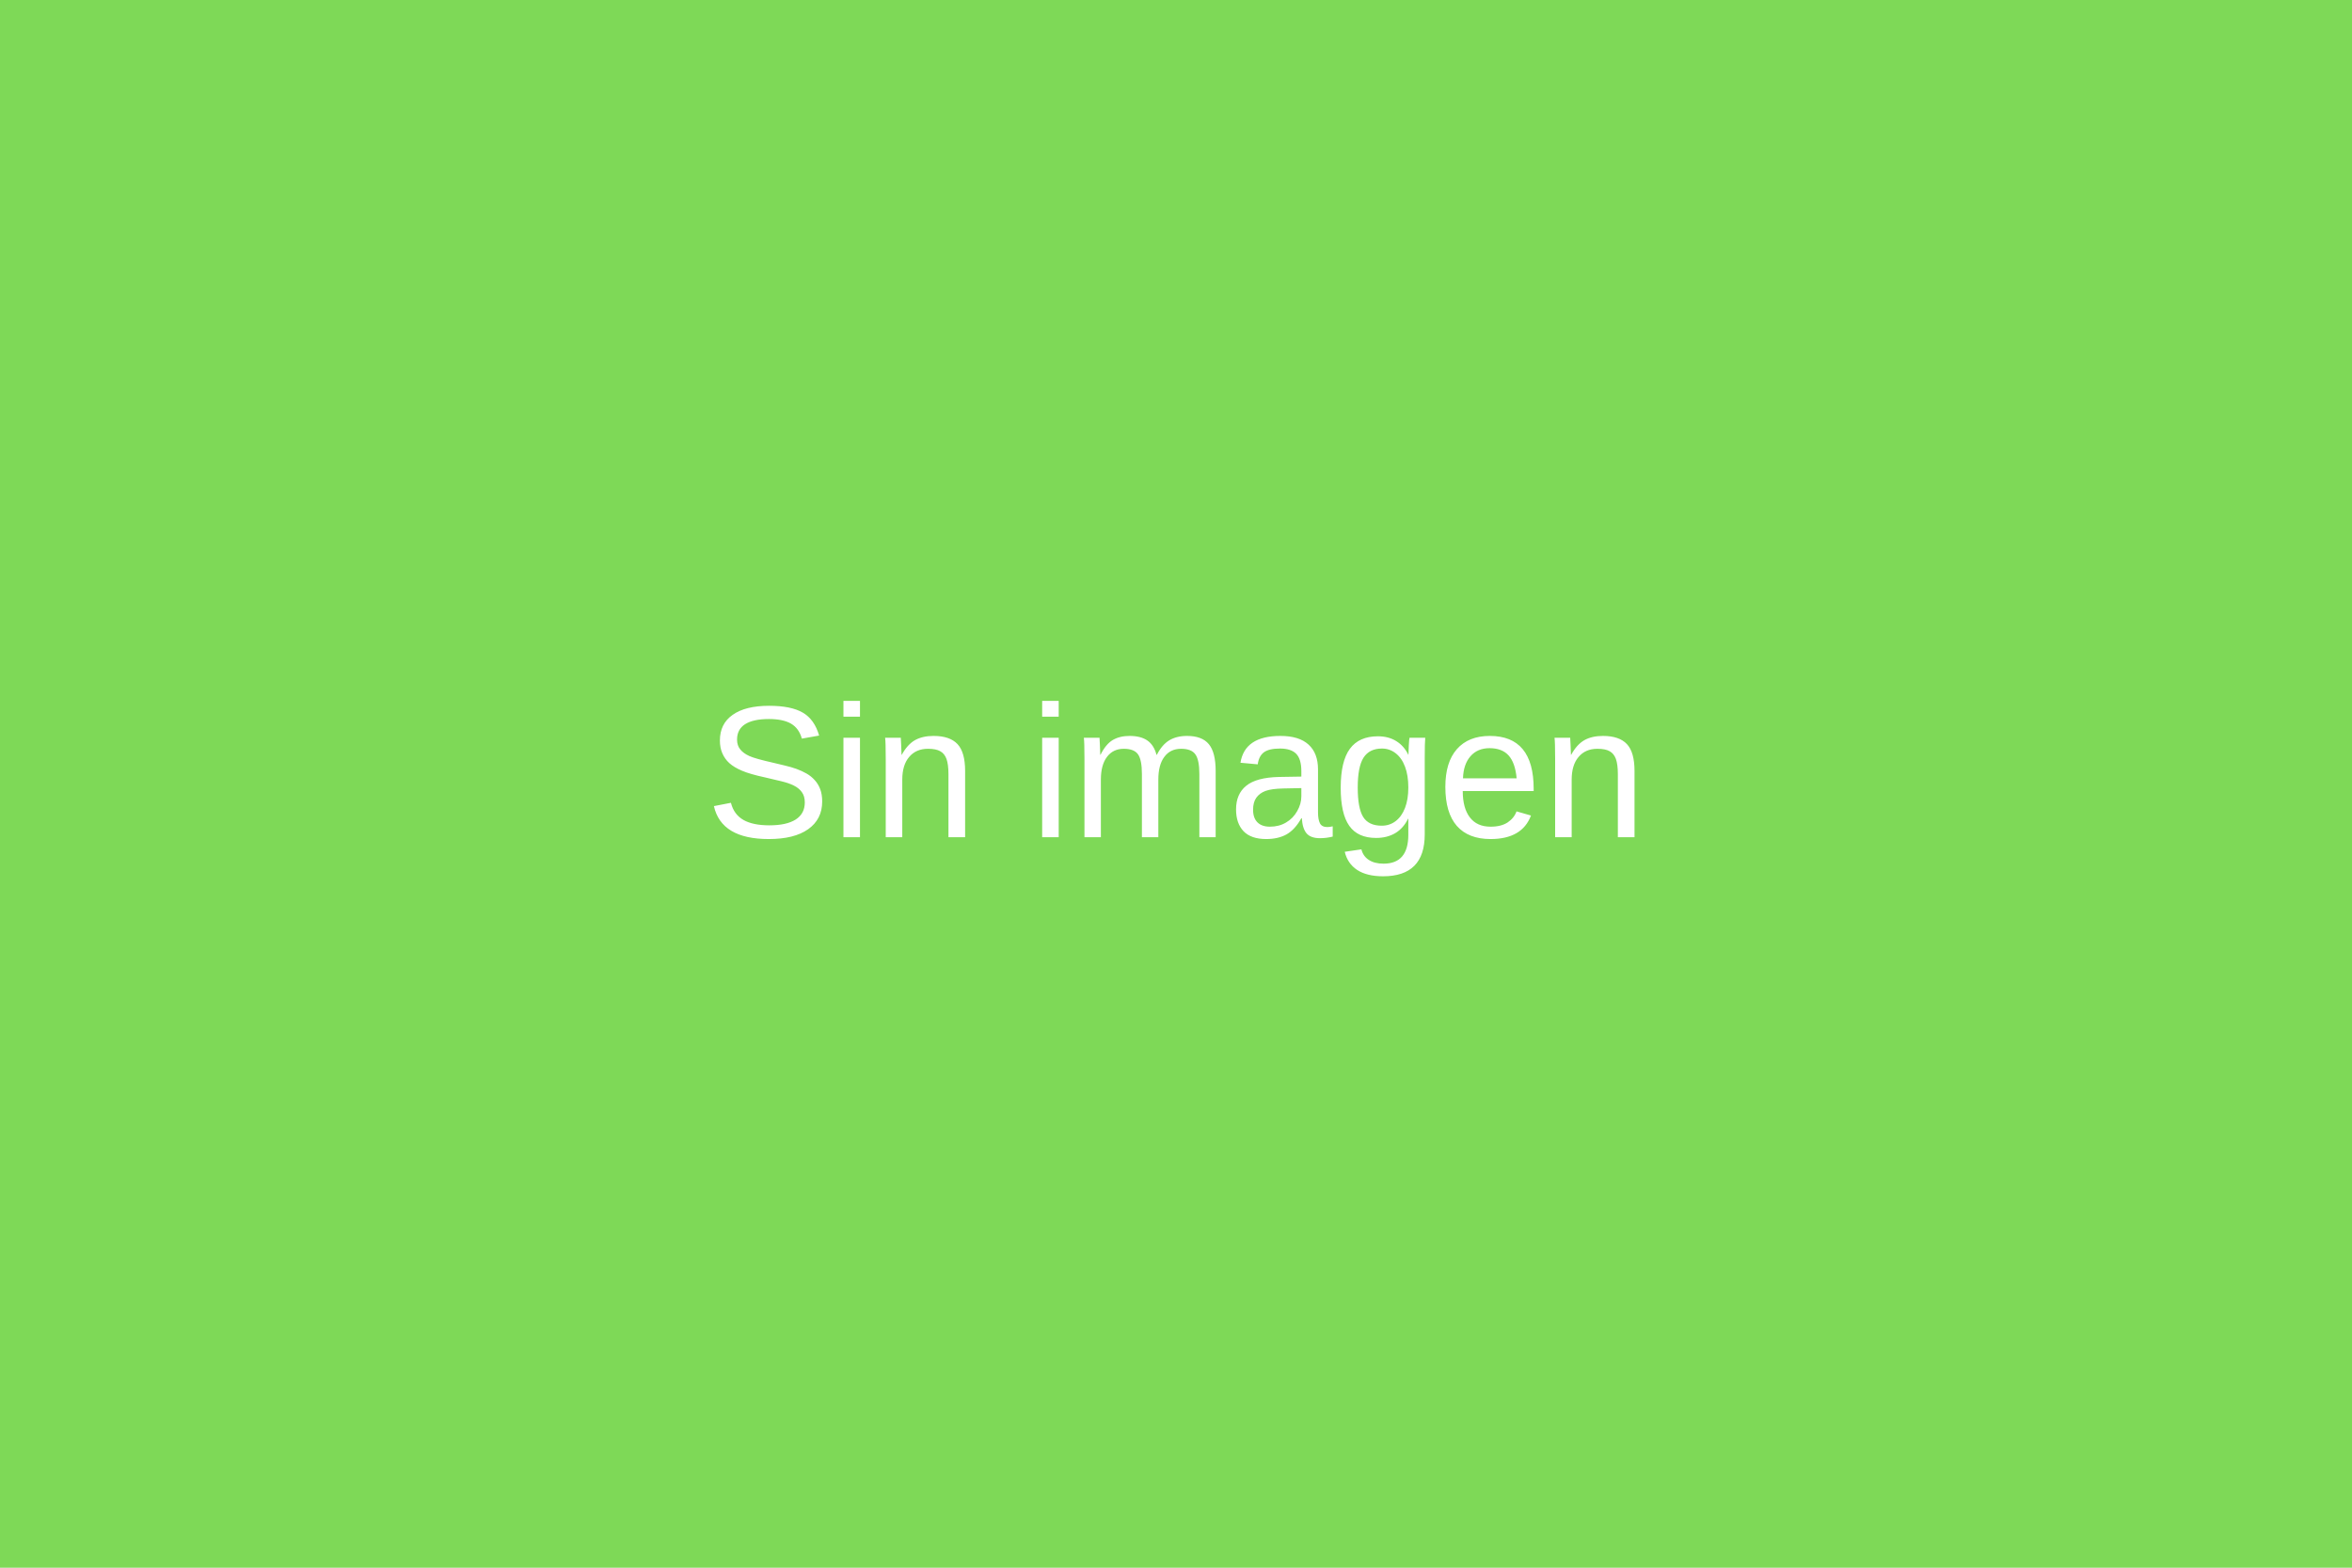
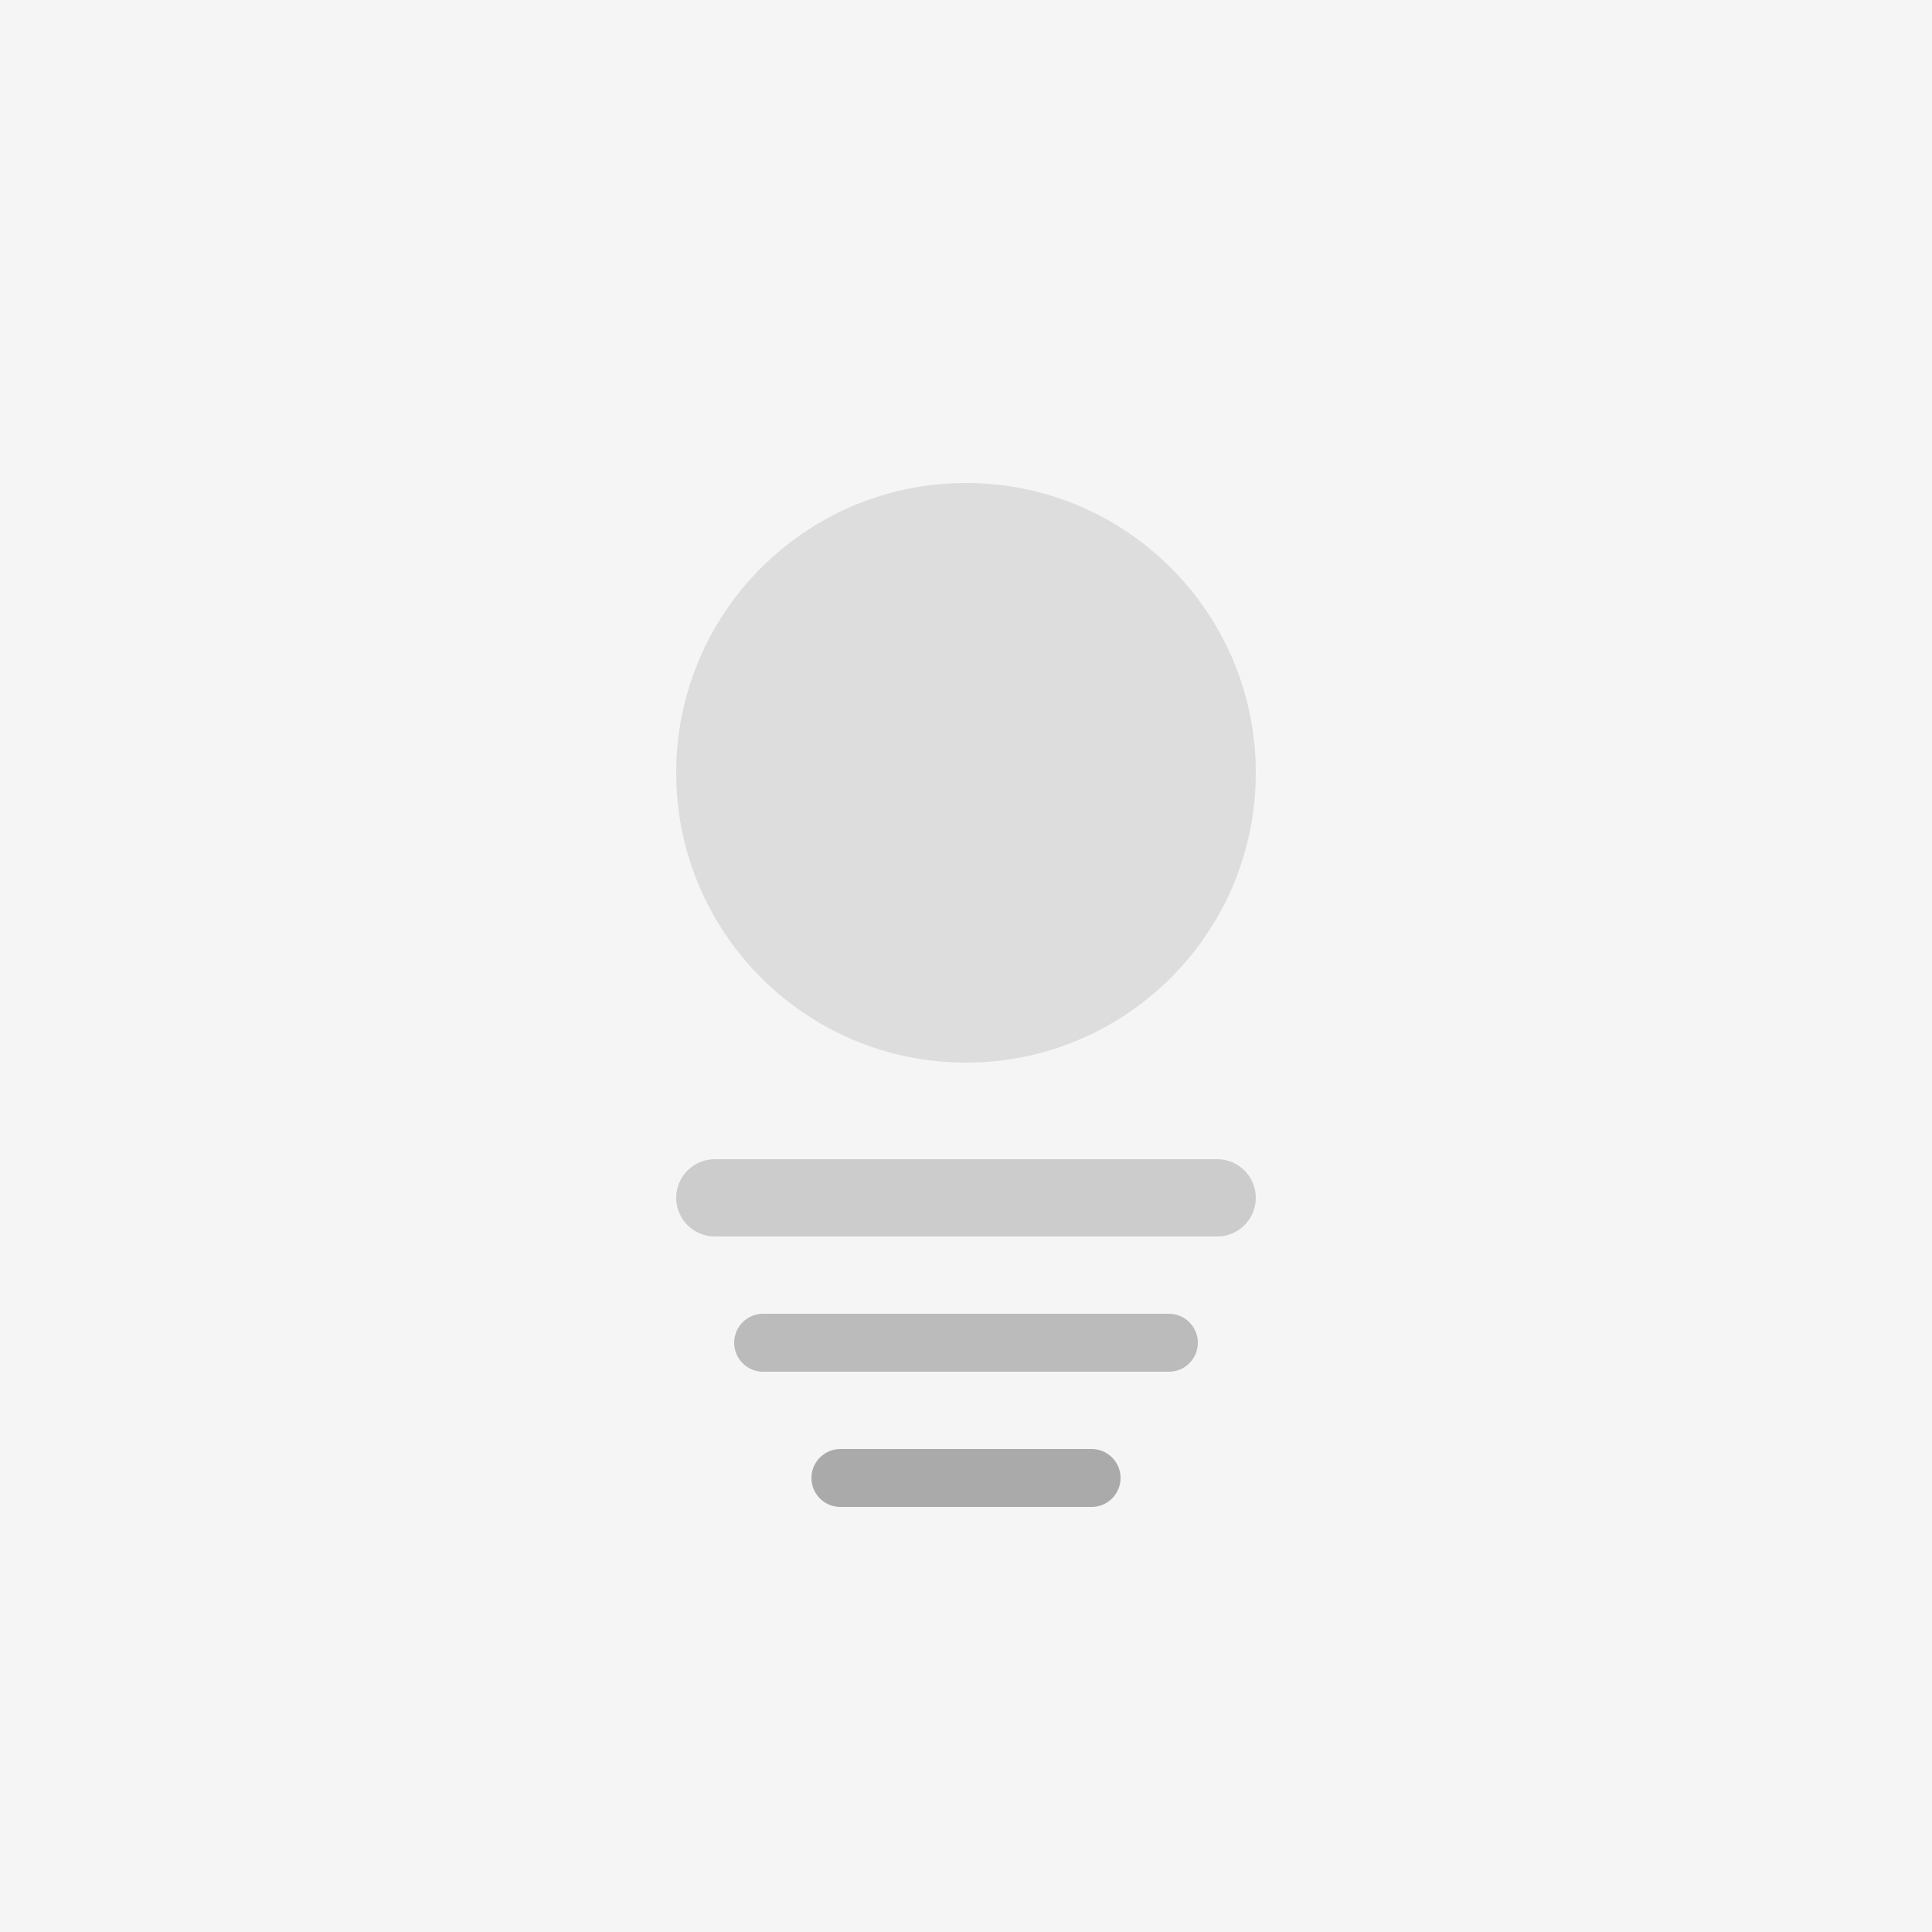
- <svg xmlns="http://www.w3.org/2000/svg" width="300" height="200" viewBox="0 0 300 200">
-   <rect fill="#7ED957" width="300" height="200" />
-   <text x="150" y="100" font-family="Arial" font-size="24" fill="white" text-anchor="middle" dominant-baseline="middle">Sin imagen</text>
+ <svg xmlns="http://www.w3.org/2000/svg" viewBox="0 0 100 100">
+   <rect fill="#f5f5f5" width="100" height="100" />
+   <circle cx="50" cy="40" r="15" fill="#ddd" />
+   <rect x="35" y="60" width="30" height="4" rx="2" fill="#ccc" />
+   <rect x="38" y="68" width="24" height="3" rx="1.5" fill="#bbb" />
+   <rect x="42" y="75" width="16" height="3" rx="1.5" fill="#aaa" />
</svg>
